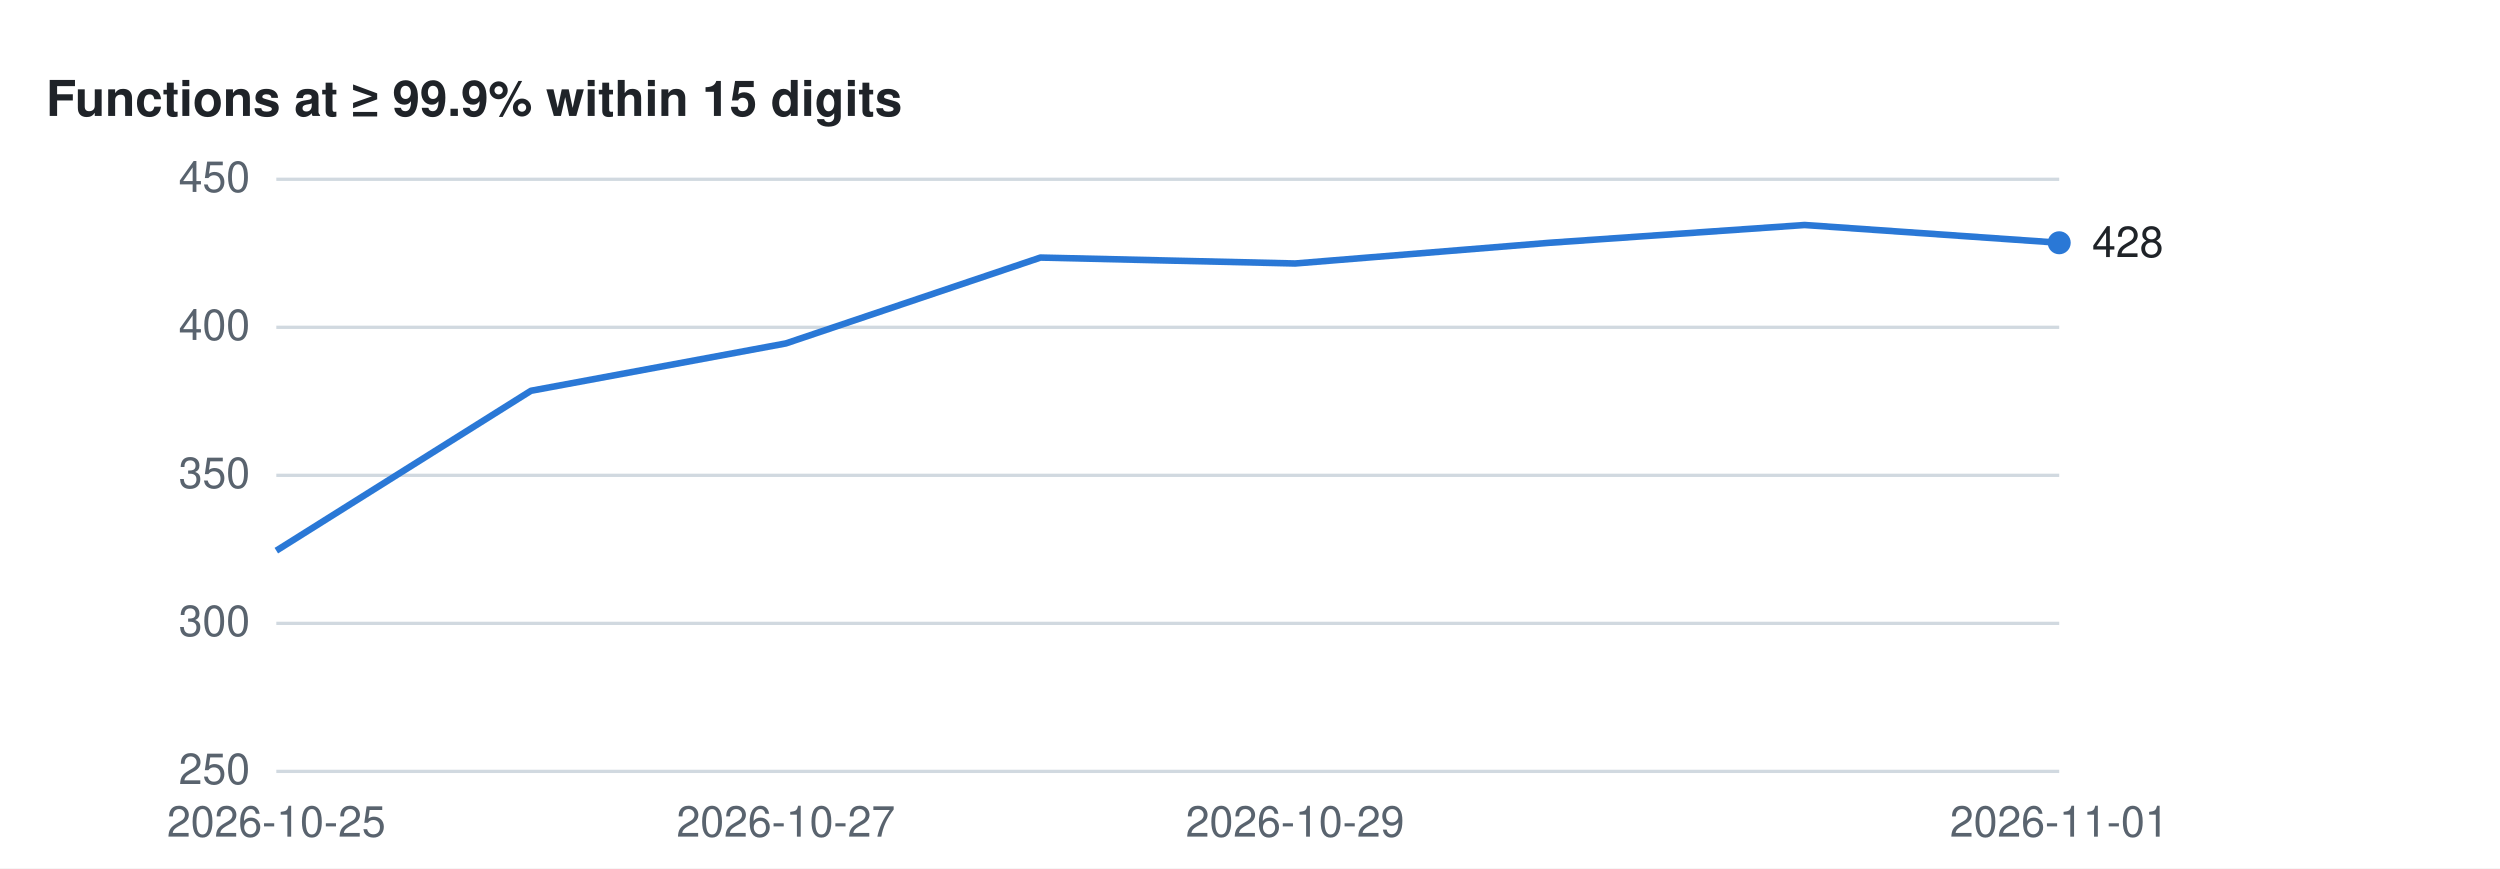
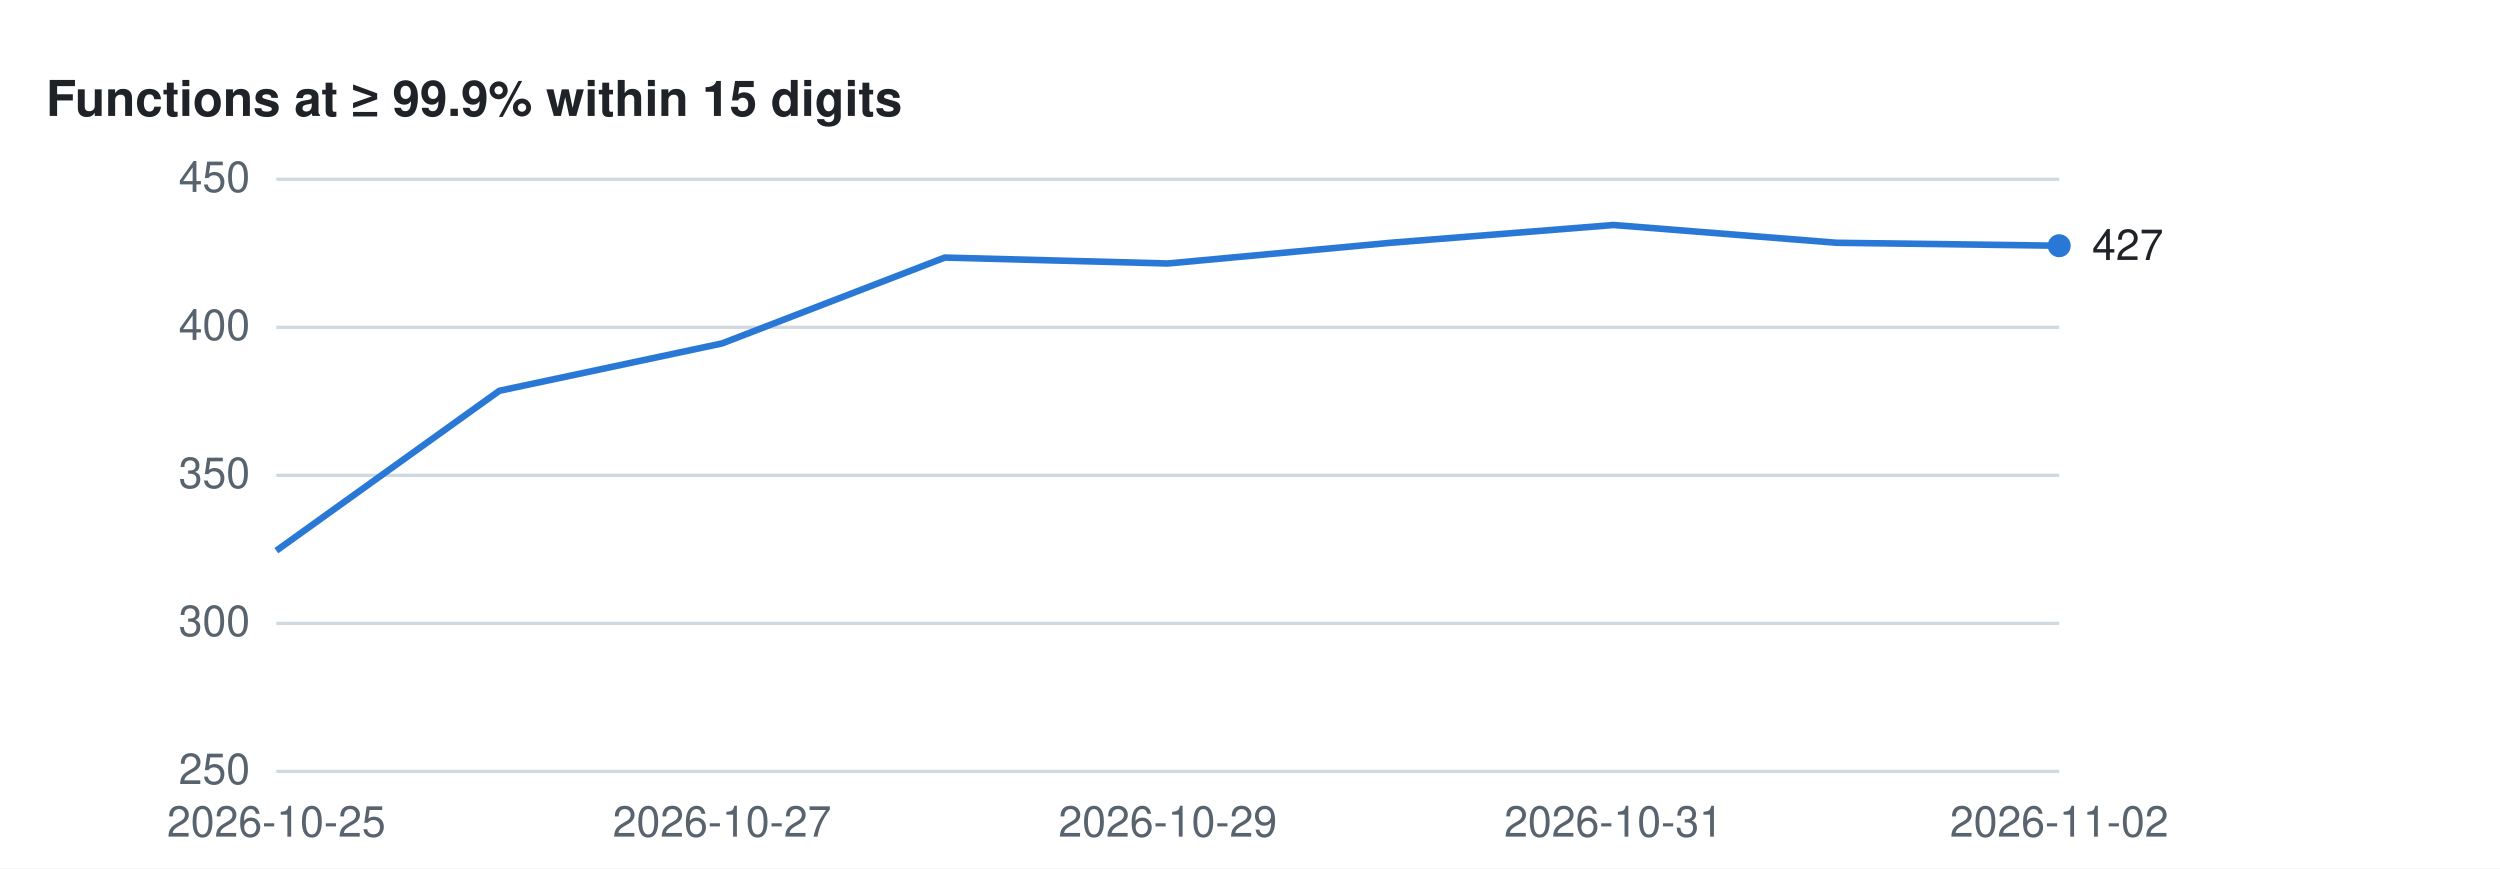
<svg xmlns="http://www.w3.org/2000/svg" width="760" height="264" viewBox="0 0 760 264" role="img" aria-labelledby="t d">
  <style>text{font-family:system-ui,-apple-system,'Segoe UI',Helvetica,Arial,sans-serif;font-size:13px}.title{font-size:15px;font-weight:600}.num{font-variant-numeric:tabular-nums}.bg{fill:#ffffff}.ink{fill:#1f2328}.muted{fill:#59636e}.grid{fill:#d1d9e0}.b-at_rate{fill:#2a78d6}.s-at_rate{stroke:#2a78d6}@media (prefers-color-scheme: dark){.bg{fill:#0d1117}.ink{fill:#f0f6fc}.muted{fill:#9198a1}.grid{fill:#3d444d}.b-at_rate{fill:#3987e5}.s-at_rate{stroke:#3987e5}}</style>
  <rect class="bg" fill="#ffffff" x="0" y="0" width="760" height="264" />
  <g transform="translate(14,14)">
    <text x="0.0" y="16.0" class="ink title" fill="#1f2328" text-anchor="start" dominant-baseline="middle">Functions at ≥ 99.9% within 15 digits</text>
    <rect class="grid" fill="#d1d9e0" x="70" y="220.0" width="542" height="1" />
    <text x="62.0" y="220.0" class="muted num" fill="#59636e" text-anchor="end" dominant-baseline="middle">250</text>
    <rect class="grid" fill="#d1d9e0" x="70" y="175.0" width="542" height="1" />
    <text x="62.0" y="175.0" class="muted num" fill="#59636e" text-anchor="end" dominant-baseline="middle">300</text>
    <rect class="grid" fill="#d1d9e0" x="70" y="130.0" width="542" height="1" />
    <text x="62.0" y="130.0" class="muted num" fill="#59636e" text-anchor="end" dominant-baseline="middle">350</text>
    <rect class="grid" fill="#d1d9e0" x="70" y="85.0" width="542" height="1" />
    <text x="62.0" y="85.0" class="muted num" fill="#59636e" text-anchor="end" dominant-baseline="middle">400</text>
    <rect class="grid" fill="#d1d9e0" x="70" y="40.0" width="542" height="1" />
    <text x="62.0" y="40.0" class="muted num" fill="#59636e" text-anchor="end" dominant-baseline="middle">450</text>
    <text x="70.0" y="236.0" class="muted num" fill="#59636e" text-anchor="middle" dominant-baseline="middle">2026-10-25</text>
-     <text x="224.9" y="236.0" class="muted num" fill="#59636e" text-anchor="middle" dominant-baseline="middle">2026-10-27</text>
-     <text x="379.7" y="236.0" class="muted num" fill="#59636e" text-anchor="middle" dominant-baseline="middle">2026-10-29</text>
-     <text x="612.0" y="236.0" class="muted num" fill="#59636e" text-anchor="middle" dominant-baseline="middle">2026-11-01</text>
-     <polyline class="s-at_rate" stroke="#2a78d6" fill="none" stroke-width="2" stroke-linejoin="round" points="70.0,153.4 147.4,104.8 224.9,90.4 302.3,64.3 379.7,66.1 457.1,59.8 534.6,54.4 612.0,59.8" />
-     <circle class="b-at_rate" fill="#2a78d6" cx="612.0" cy="59.8" r="3.5" />
-     <text x="622.0" y="59.8" class="ink num" fill="#1f2328" text-anchor="start" dominant-baseline="middle">428</text>
+     <text x="205.5" y="236.0" class="muted num" fill="#59636e" text-anchor="middle" dominant-baseline="middle">2026-10-27</text>
+     <text x="341.0" y="236.0" class="muted num" fill="#59636e" text-anchor="middle" dominant-baseline="middle">2026-10-29</text>
+     <text x="476.5" y="236.0" class="muted num" fill="#59636e" text-anchor="middle" dominant-baseline="middle">2026-10-31</text>
+     <text x="612.0" y="236.0" class="muted num" fill="#59636e" text-anchor="middle" dominant-baseline="middle">2026-11-02</text>
+     <polyline class="s-at_rate" stroke="#2a78d6" fill="none" stroke-width="2" stroke-linejoin="round" points="70.0,153.4 137.8,104.8 205.5,90.4 273.2,64.3 341.0,66.1 408.8,59.8 476.5,54.4 544.2,59.8 612.0,60.7" />
+     <circle class="b-at_rate" fill="#2a78d6" cx="612.0" cy="60.7" r="3.5" />
+     <text x="622.0" y="60.7" class="ink num" fill="#1f2328" text-anchor="start" dominant-baseline="middle">427</text>
  </g>
</svg>
